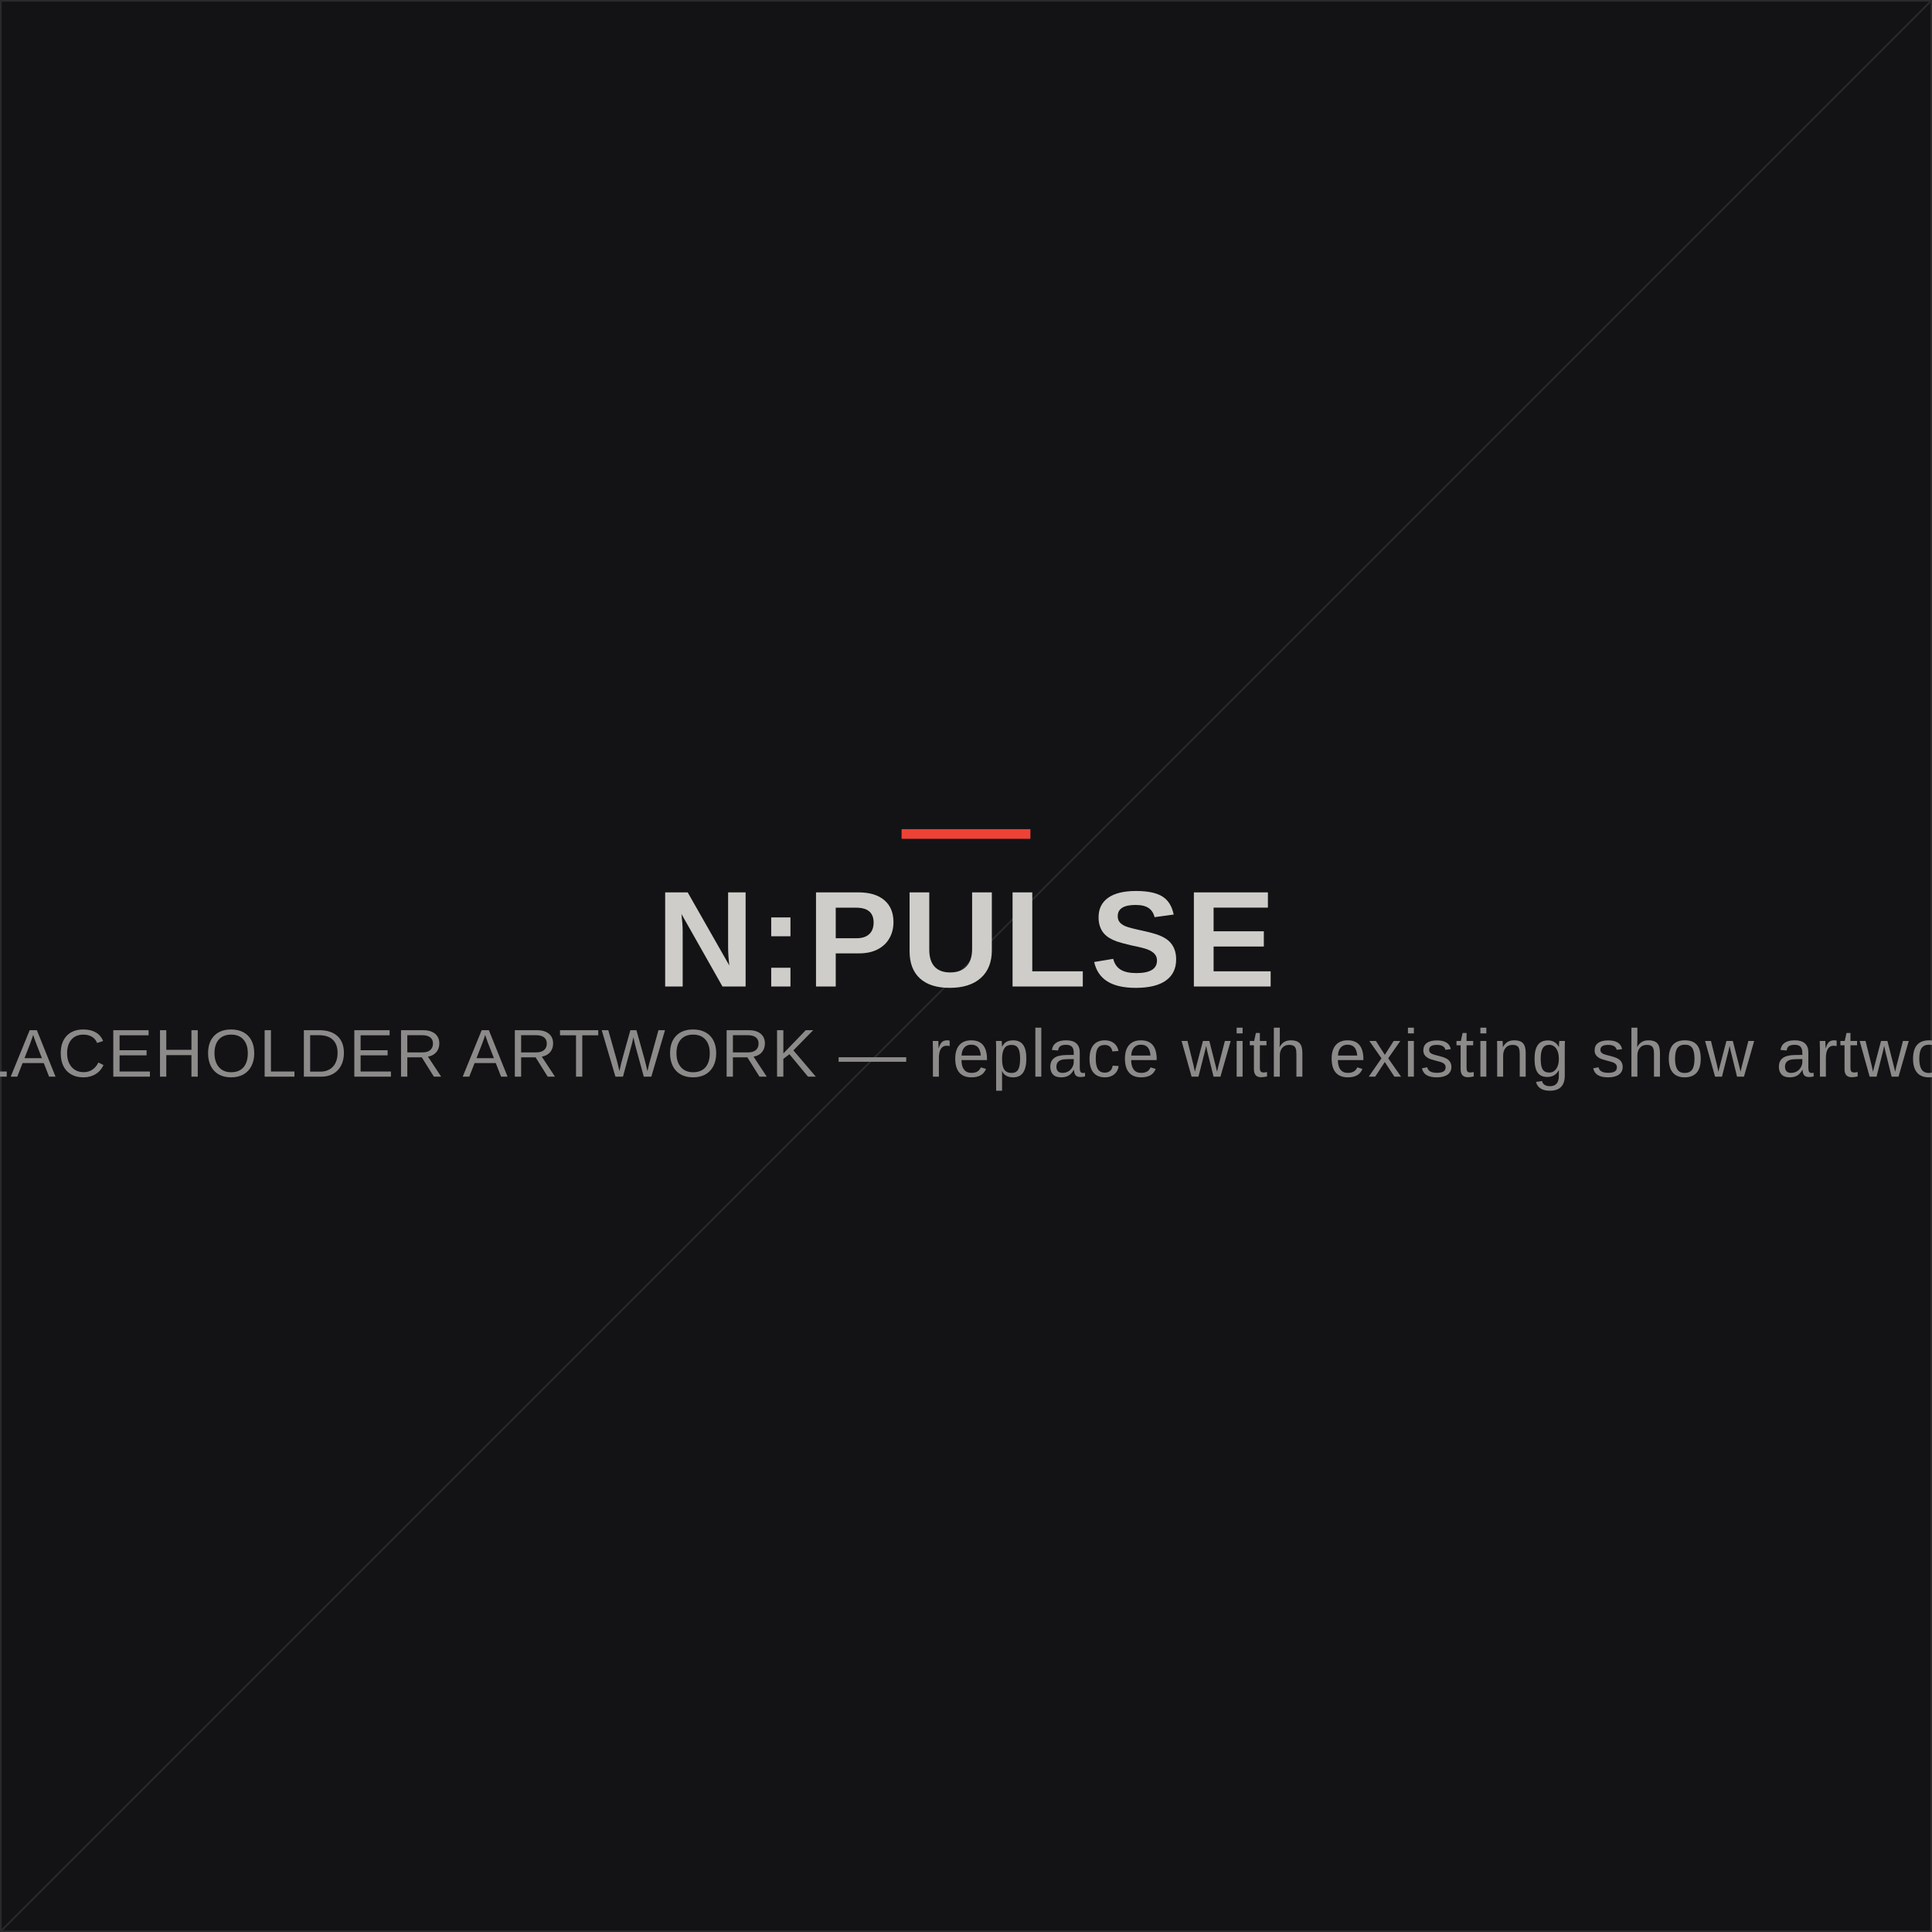
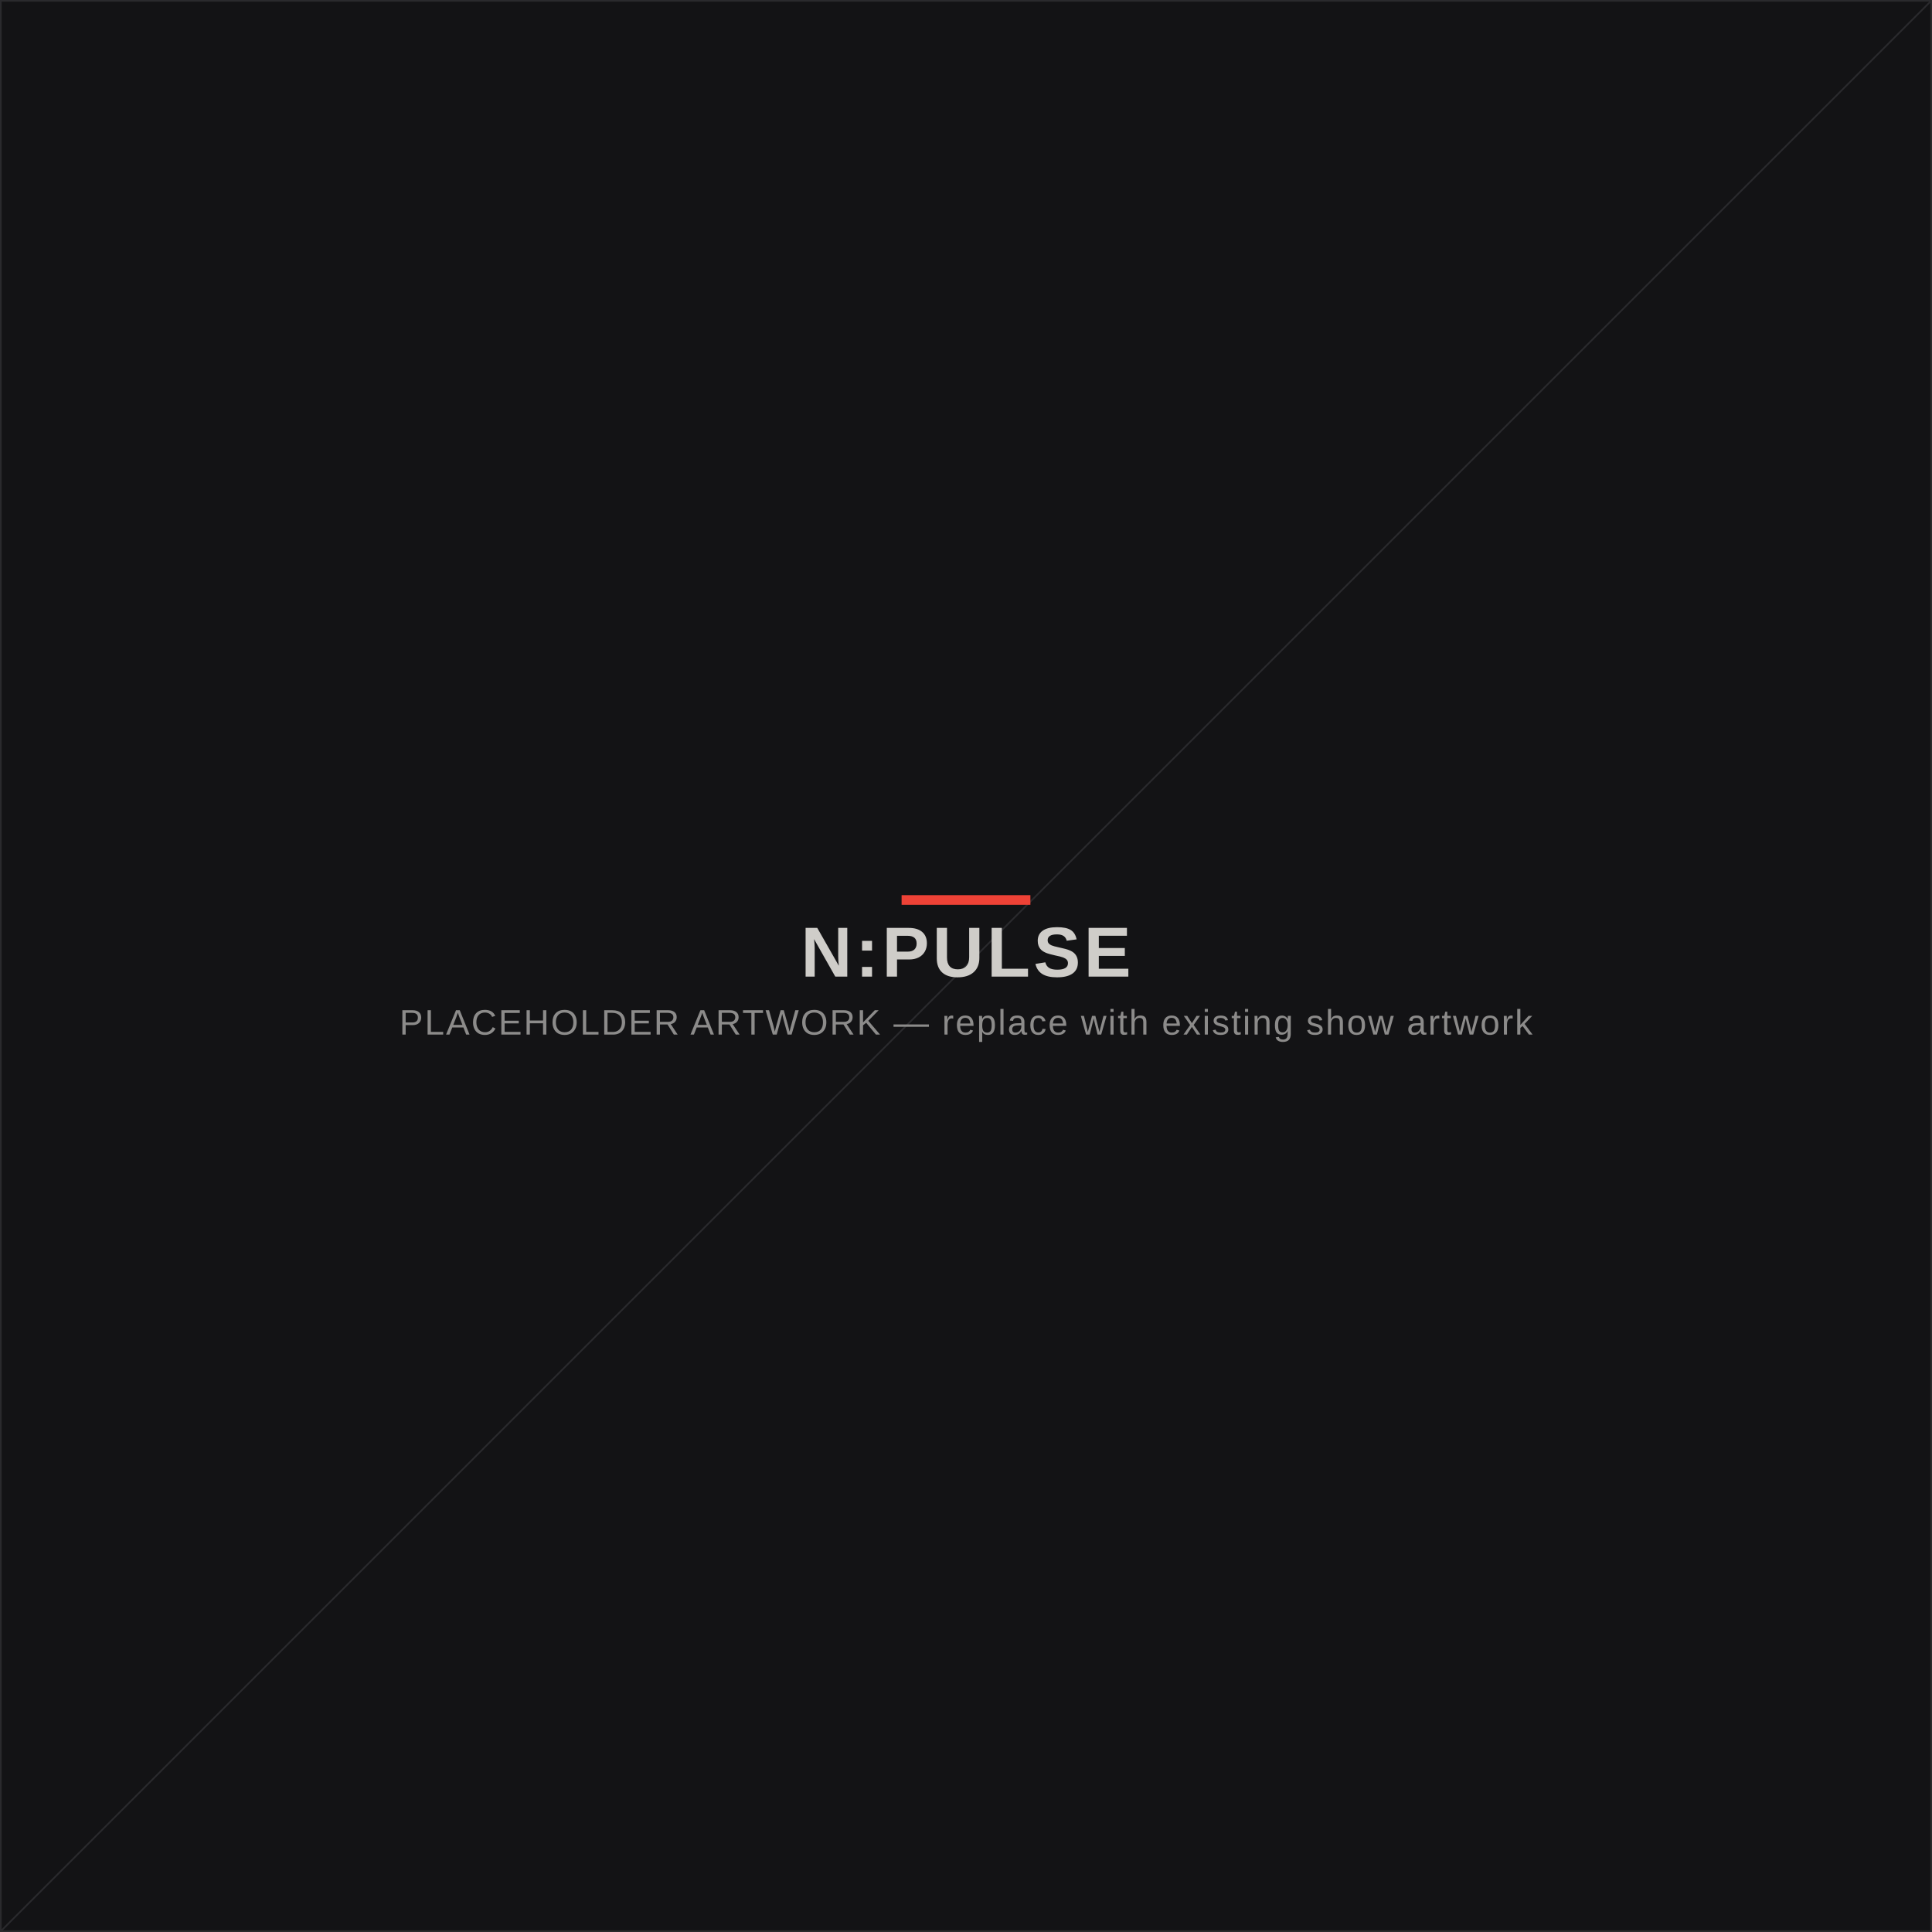
<svg xmlns="http://www.w3.org/2000/svg" viewBox="0 0 1200 1200" width="1200" height="1200" role="img" aria-label="Placeholder square artwork for the N:Pulse show edition">
  <rect width="1200" height="1200" fill="#131315" />
  <rect x="0.5" y="0.5" width="1199" height="1199" fill="none" stroke="#2a2a2d" stroke-width="1" />
  <line x1="0" y1="1200" x2="1200" y2="0" stroke="#2a2a2d" stroke-width="1" />
-   <rect x="560.0" y="515.0" width="80" height="6" fill="#ee4236" />
-   <text x="600.0" y="612.75" fill="#cfcdc9" font-family="Arial, Helvetica, sans-serif" font-size="85" font-weight="700" letter-spacing="2" text-anchor="middle">N:PULSE</text>
-   <text x="600.0" y="668.75" fill="#8c8b8a" font-family="Arial, Helvetica, sans-serif" font-size="42" letter-spacing="1" text-anchor="middle">PLACEHOLDER ARTWORK — replace with existing show artwork</text>
+   <rect x="560.0" y="556.0" width="80" height="6" fill="#ee4236" />
+   <text x="600.0" y="606.6" fill="#cfcdc9" font-family="Arial, Helvetica, sans-serif" font-size="44" font-weight="700" letter-spacing="2" text-anchor="middle">N:PULSE</text>
+   <text x="600.0" y="642.6" fill="#8c8b8a" font-family="Arial, Helvetica, sans-serif" font-size="22" letter-spacing="1" text-anchor="middle">PLACEHOLDER ARTWORK — replace with existing show artwork</text>
</svg>
